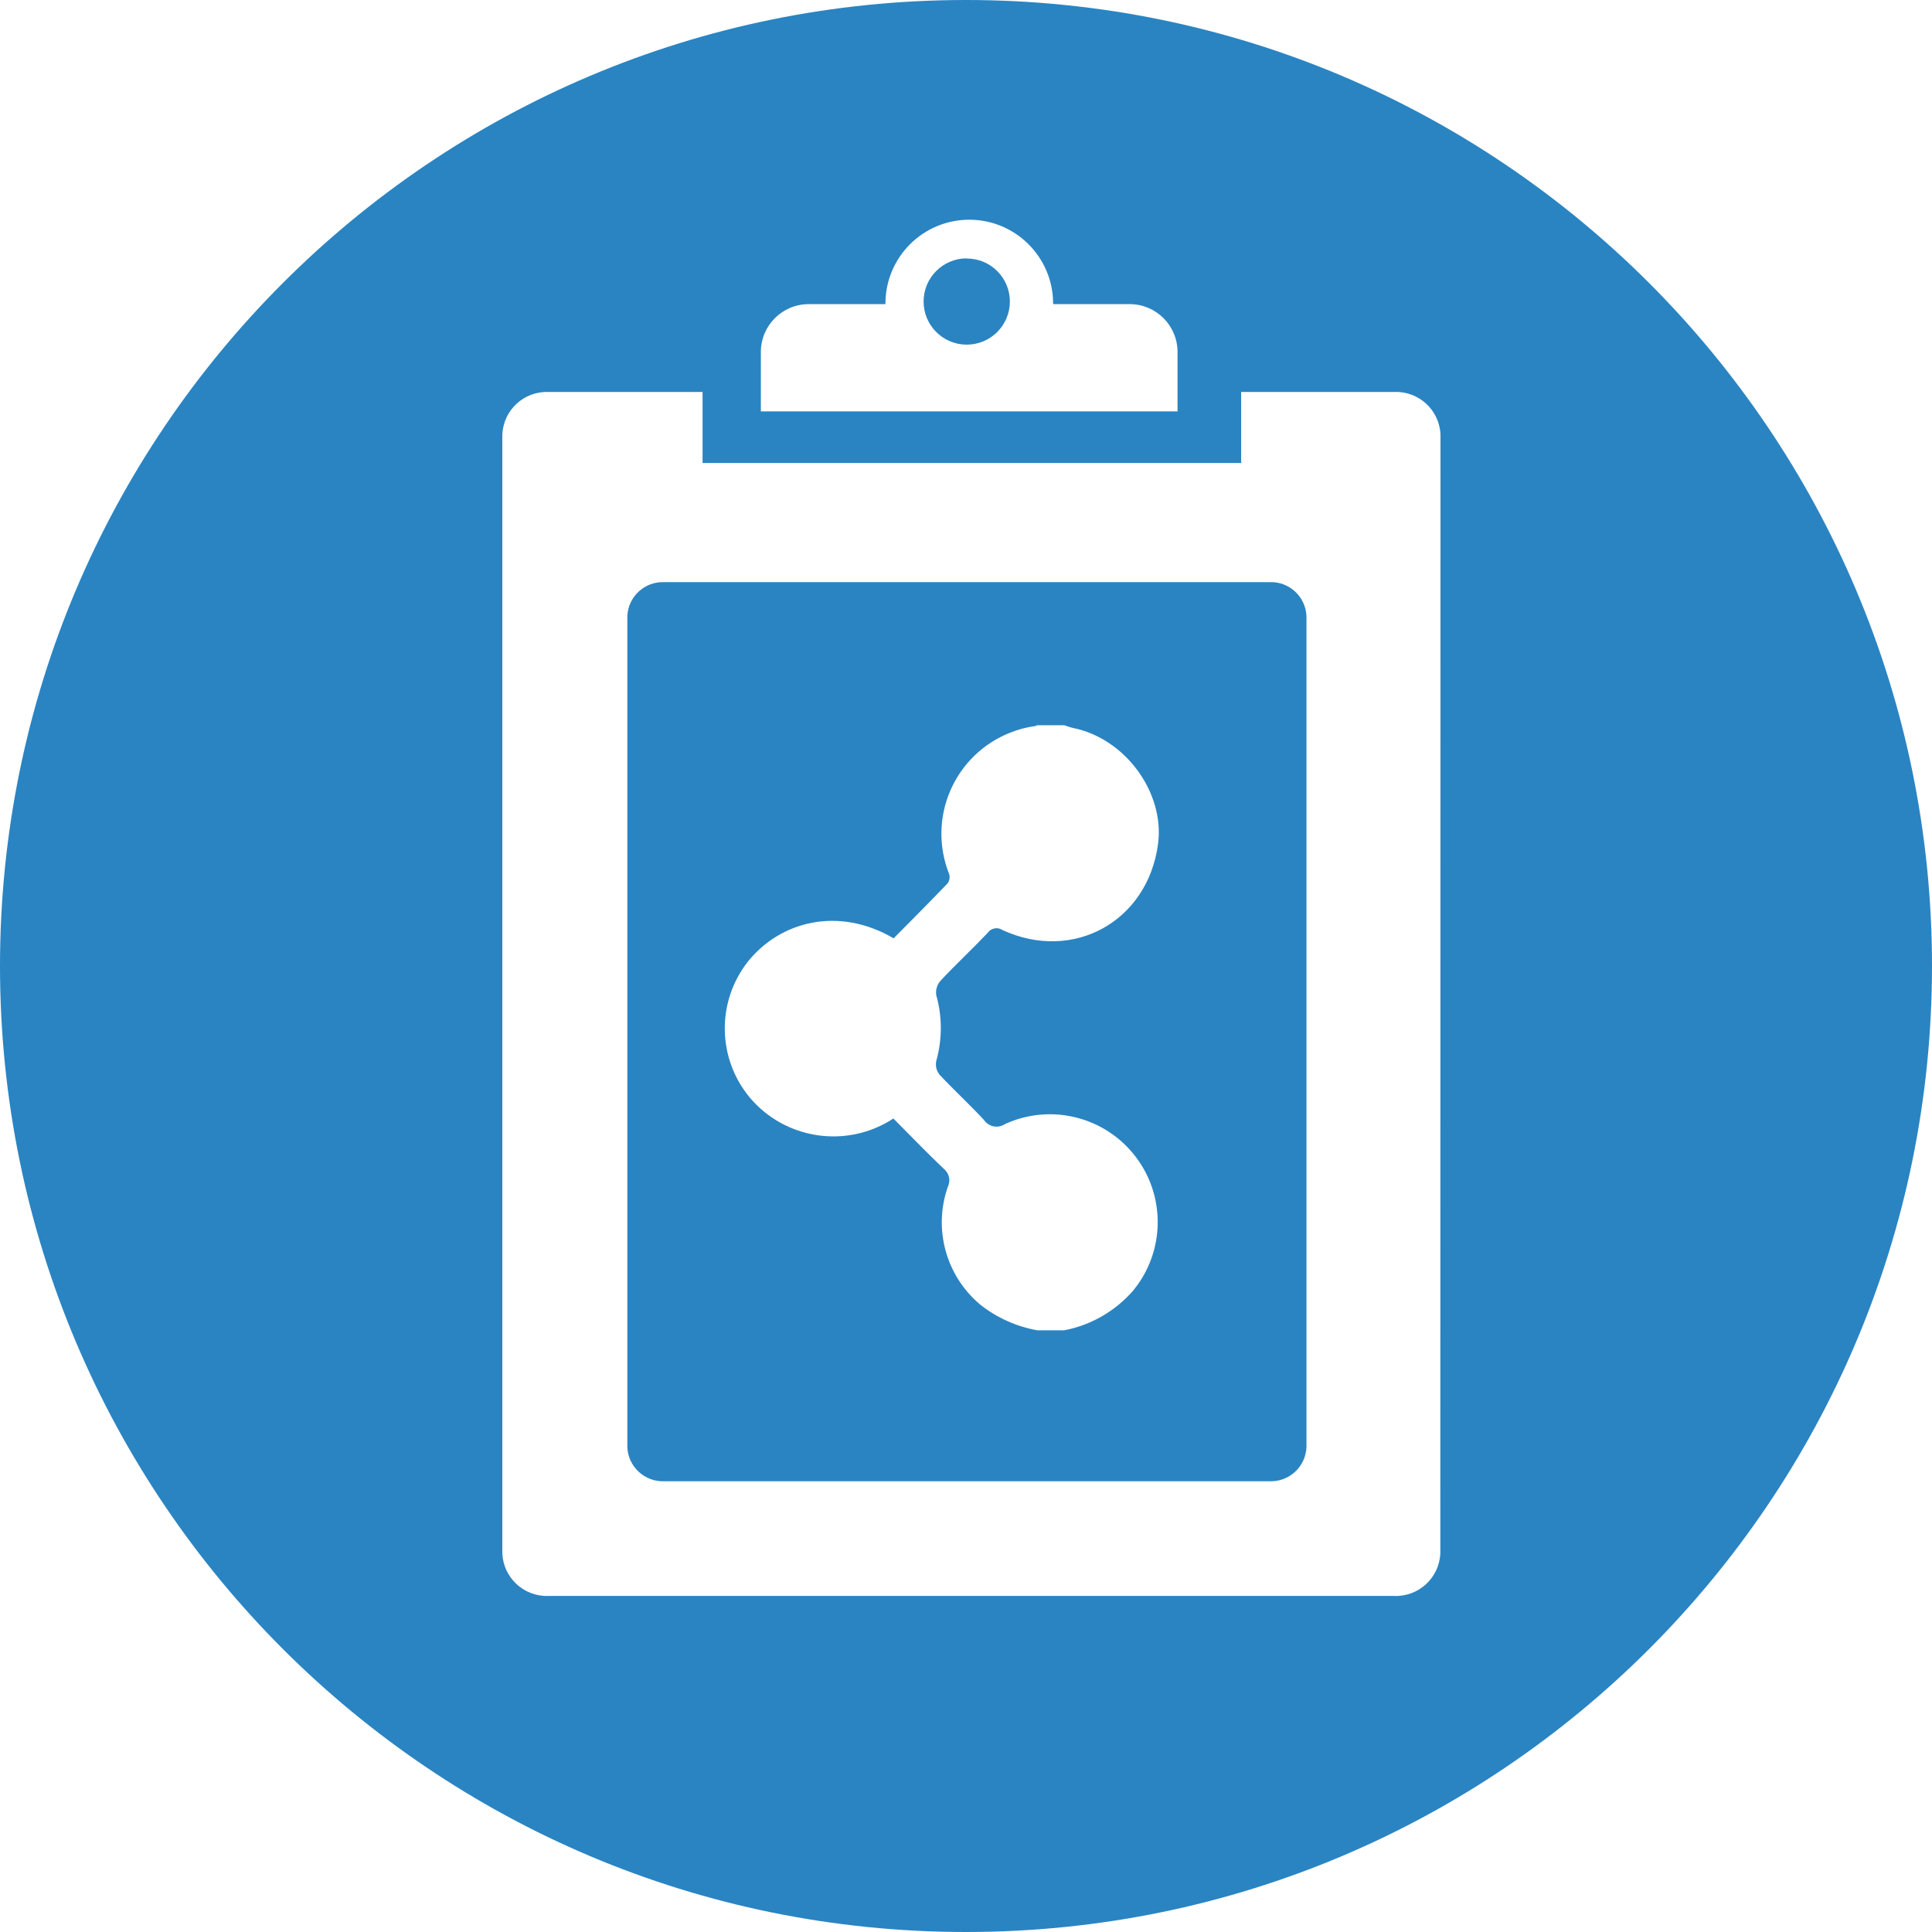
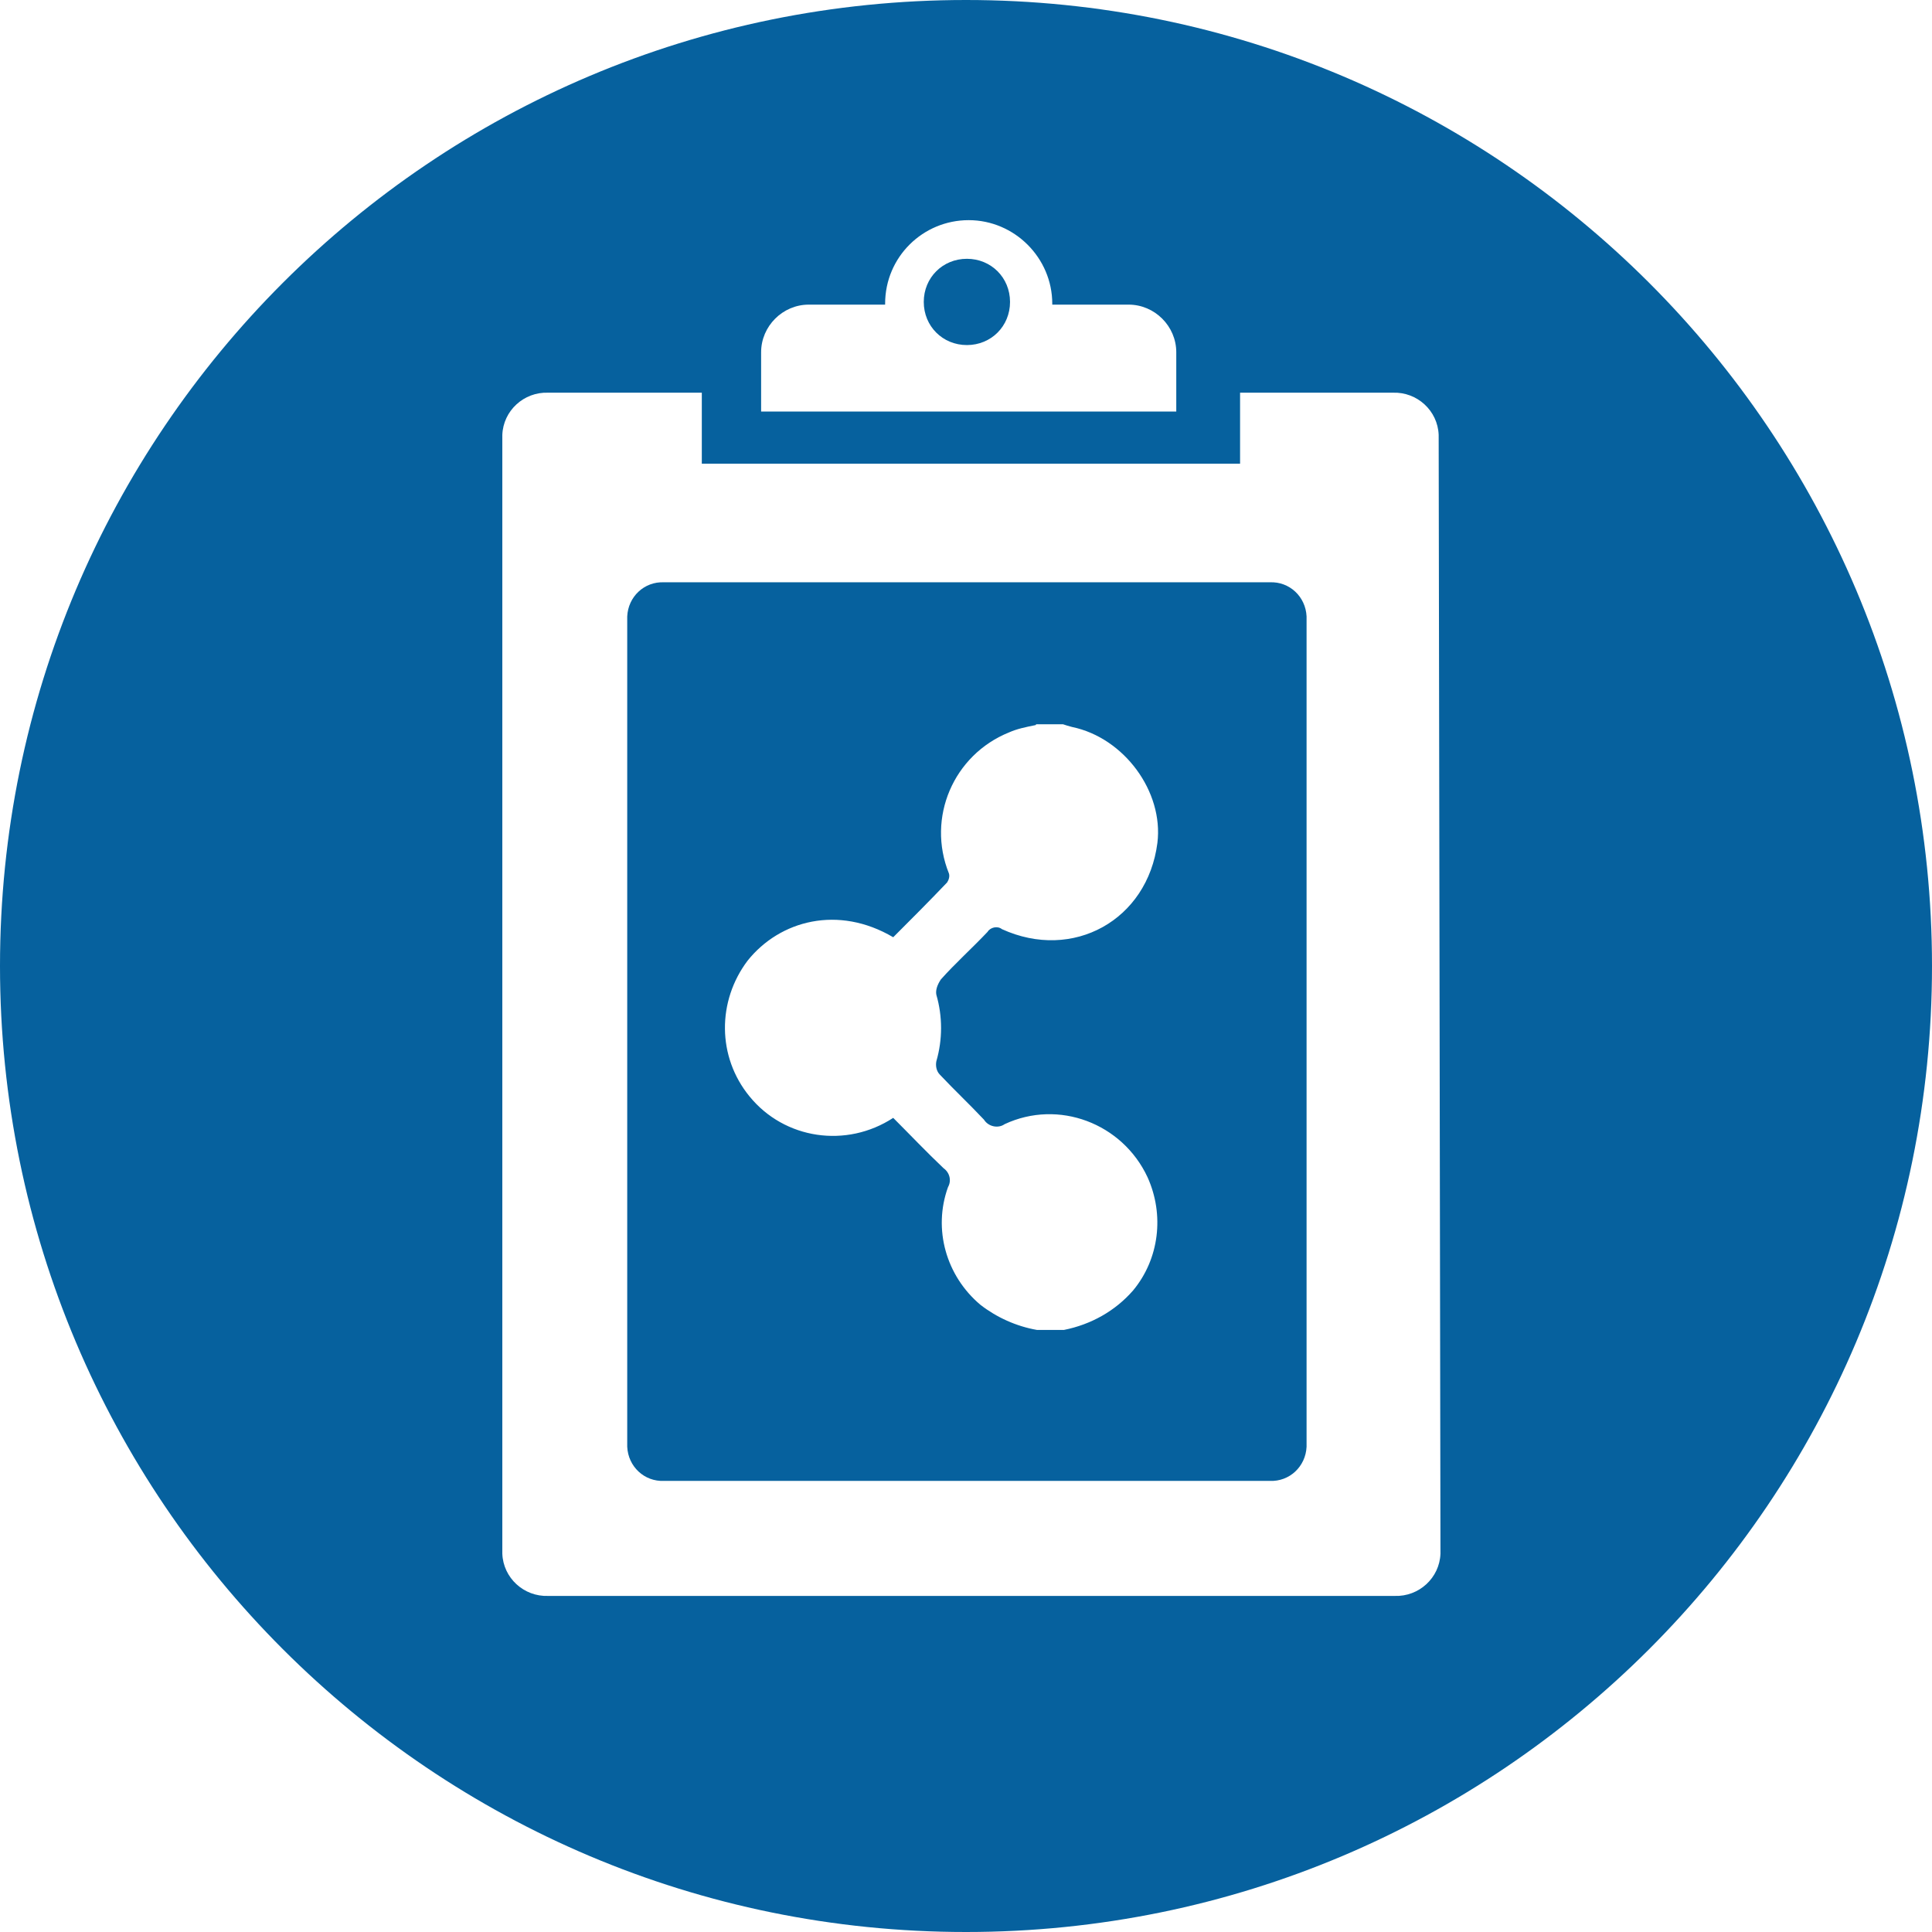
- <svg xmlns="http://www.w3.org/2000/svg" width="215" height="215" viewBox="0 0 236 236">
-   <defs>
-     <style>.cls-1{fill:#2a84c2;}</style>
-   </defs>
-   <g id="Capa_2" data-name="Capa 2">
-     <g id="Capa_1-2" data-name="Capa 1">
-       <g id="Capa_1-2-2" data-name="Capa 1-2">
-         <path class="cls-1" d="M118.1,31.56a5.27,5.27,0,1,0,5.26,5.28v0a5.25,5.25,0,0,0-5.26-5.26Z" />
-         <path class="cls-1" d="M118,0A118,118,0,1,0,236,118,118,118,0,0,0,118,0ZM92.94,43a5.85,5.85,0,0,1,5.85-5.85h9.37v-.07a10.24,10.24,0,0,1,20.48,0v.07H138A5.85,5.85,0,0,1,143.84,43v7.25H92.94Zm83,146.75a5.44,5.44,0,0,1-5.65,5.2H67a5.44,5.44,0,0,1-5.64-5.2V53.08A5.44,5.44,0,0,1,67,47.88H85.82v8.68h65.79V47.88h18.7a5.44,5.44,0,0,1,5.65,5.2Z" />
-         <path class="cls-1" d="M155.08,71.11H81.14a4.34,4.34,0,0,0-4.51,4.16V176.78a4.35,4.35,0,0,0,4.51,4.16h73.94a4.35,4.35,0,0,0,4.51-4.16V75.27A4.34,4.34,0,0,0,155.08,71.11Zm-40.72,50.43a14.83,14.83,0,0,1,0,8.09,2,2,0,0,0,.42,1.66c1.76,1.88,3.66,3.62,5.41,5.51a1.85,1.85,0,0,0,2.57.51l0,0a13.17,13.17,0,0,1,15.65,20.35A14.89,14.89,0,0,1,130,162.5h-3.29a15.67,15.67,0,0,1-6.94-3.11,13.12,13.12,0,0,1-4-14.39,1.82,1.82,0,0,0-.52-2.26c-2.1-2-4.1-4.08-6.12-6.11A13.37,13.37,0,0,1,91.53,134a13.21,13.21,0,0,1-.17-16.54c3.94-4.92,11.07-6.79,17.8-2.84,2.18-2.2,4.41-4.44,6.6-6.72a1.32,1.32,0,0,0,.18-1.14,13.27,13.27,0,0,1,7.42-17.25,12.93,12.93,0,0,1,3.16-.83.42.42,0,0,0,.14-.09H130c.35.11.7.25,1.06.33,6.38,1.27,11.23,7.88,10.4,14.17-1.26,9.46-10.34,14.5-19,10.52a1.31,1.31,0,0,0-1.81.34c-1.9,2-3.9,3.85-5.76,5.85A2.19,2.19,0,0,0,114.36,121.54Z" />
+ <svg xmlns="http://www.w3.org/2000/svg" version="1.1" id="Capa_1" width="215" height="215" x="0px" y="0px" viewBox="0 0 215 215" style="enable-background:new 0 0 215 215;" xml:space="preserve">
+   <style type="text/css">
+ 	.st0{fill:#06619E;}
+ </style>
+   <g>
+     <g id="Capa_1-2">
+       <g id="Capa_1-2-2">
+         <path class="st0" d="M107.6,28.8c-2.7,0-4.8,2.1-4.8,4.8c0,2.7,2.1,4.8,4.8,4.8c2.7,0,4.8-2.1,4.8-4.8l0,0     C112.4,30.9,110.3,28.8,107.6,28.8C107.6,28.8,107.6,28.8,107.6,28.8L107.6,28.8z" />
+         <path class="st0" d="M107.5,0C48.1,0,0,48.1,0,107.5S48.1,215,107.5,215S215,166.9,215,107.5S166.9,0,107.5,0z M84.7,39.2     c0-2.9,2.4-5.3,5.3-5.3h8.5v-0.1c0-5.2,4.2-9.3,9.3-9.3c5.1,0,9.3,4.2,9.3,9.3v0.1h8.5c2.9,0,5.3,2.4,5.3,5.3v6.6H84.7V39.2z      M160.3,172.9c-0.1,2.7-2.4,4.8-5.1,4.7H61c-2.7,0.1-5-2-5.1-4.7V48.4c0.1-2.7,2.4-4.8,5.1-4.7h17.1v7.9h59.9v-7.9h17     c2.7-0.1,5,2,5.1,4.7L160.3,172.9z" />
+         <path class="st0" d="M141.3,64.8H73.9c-2.2-0.1-4,1.6-4.1,3.8V161c0.1,2.2,1.9,3.9,4.1,3.8h67.4c2.2,0.1,4-1.6,4.1-3.8V68.6     C145.3,66.4,143.5,64.7,141.3,64.8z M104.2,110.7c0.7,2.4,0.7,5,0,7.4c-0.1,0.5,0,1.1,0.4,1.5c1.6,1.7,3.3,3.3,4.9,5     c0.5,0.8,1.6,1,2.3,0.5c0,0,0,0,0,0l0,0c6-2.8,13.1-0.1,15.9,5.9c1.9,4.2,1.3,9.1-1.6,12.6c-2,2.3-4.7,3.8-7.7,4.4h-3     c-2.3-0.4-4.5-1.4-6.3-2.8c-3.8-3.2-5.3-8.4-3.6-13.1c0.4-0.7,0.2-1.6-0.5-2.1c-1.9-1.8-3.7-3.7-5.6-5.6     c-5.2,3.4-12.1,2.4-16-2.4c-3.6-4.4-3.6-10.6-0.2-15.1c3.6-4.5,10.1-6.2,16.2-2.6c2-2,4-4,6-6.1c0.2-0.3,0.3-0.7,0.2-1     c-2.5-6.2,0.5-13.2,6.7-15.7c0,0,0,0,0,0c0.9-0.4,1.9-0.6,2.9-0.8c0,0,0.1,0,0.1-0.1h3c0.3,0.1,0.6,0.2,1,0.3     c5.8,1.2,10.2,7.2,9.5,12.9c-1.1,8.6-9.4,13.2-17.3,9.6c-0.5-0.4-1.3-0.2-1.6,0.3c-1.7,1.8-3.6,3.5-5.2,5.3     C104.3,109.6,104.1,110.2,104.2,110.7z" />
      </g>
    </g>
  </g>
</svg>
